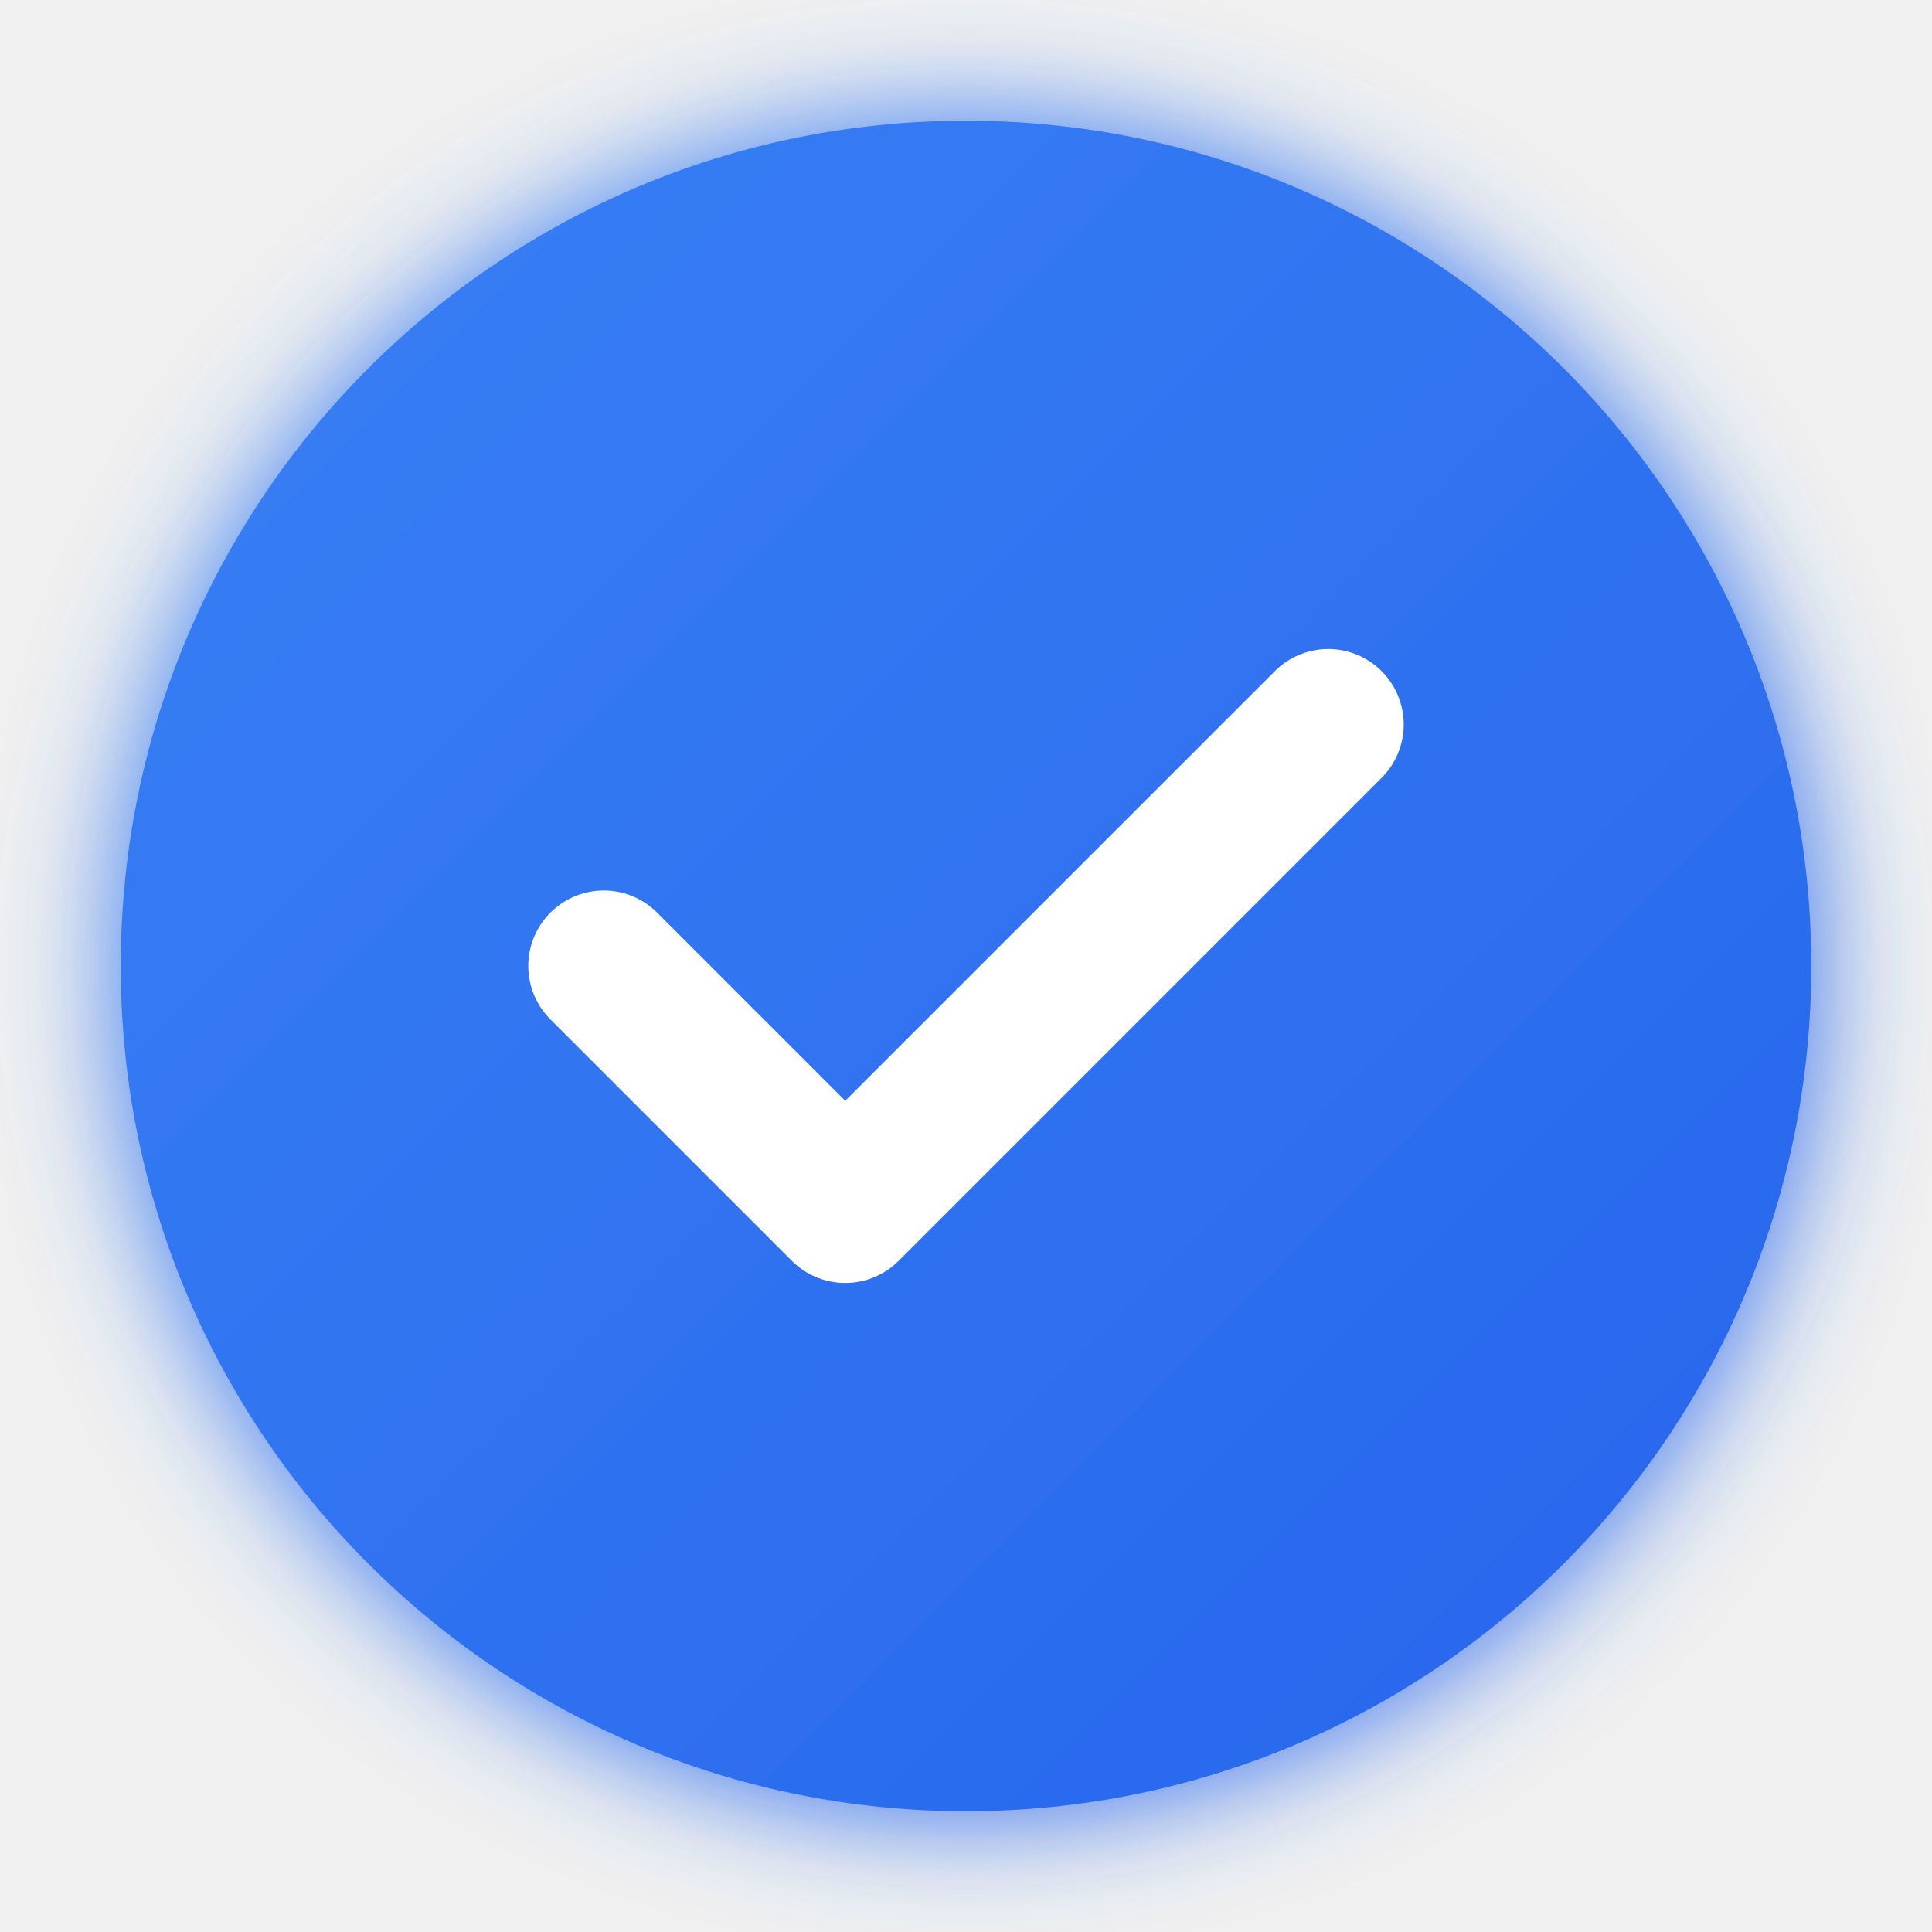
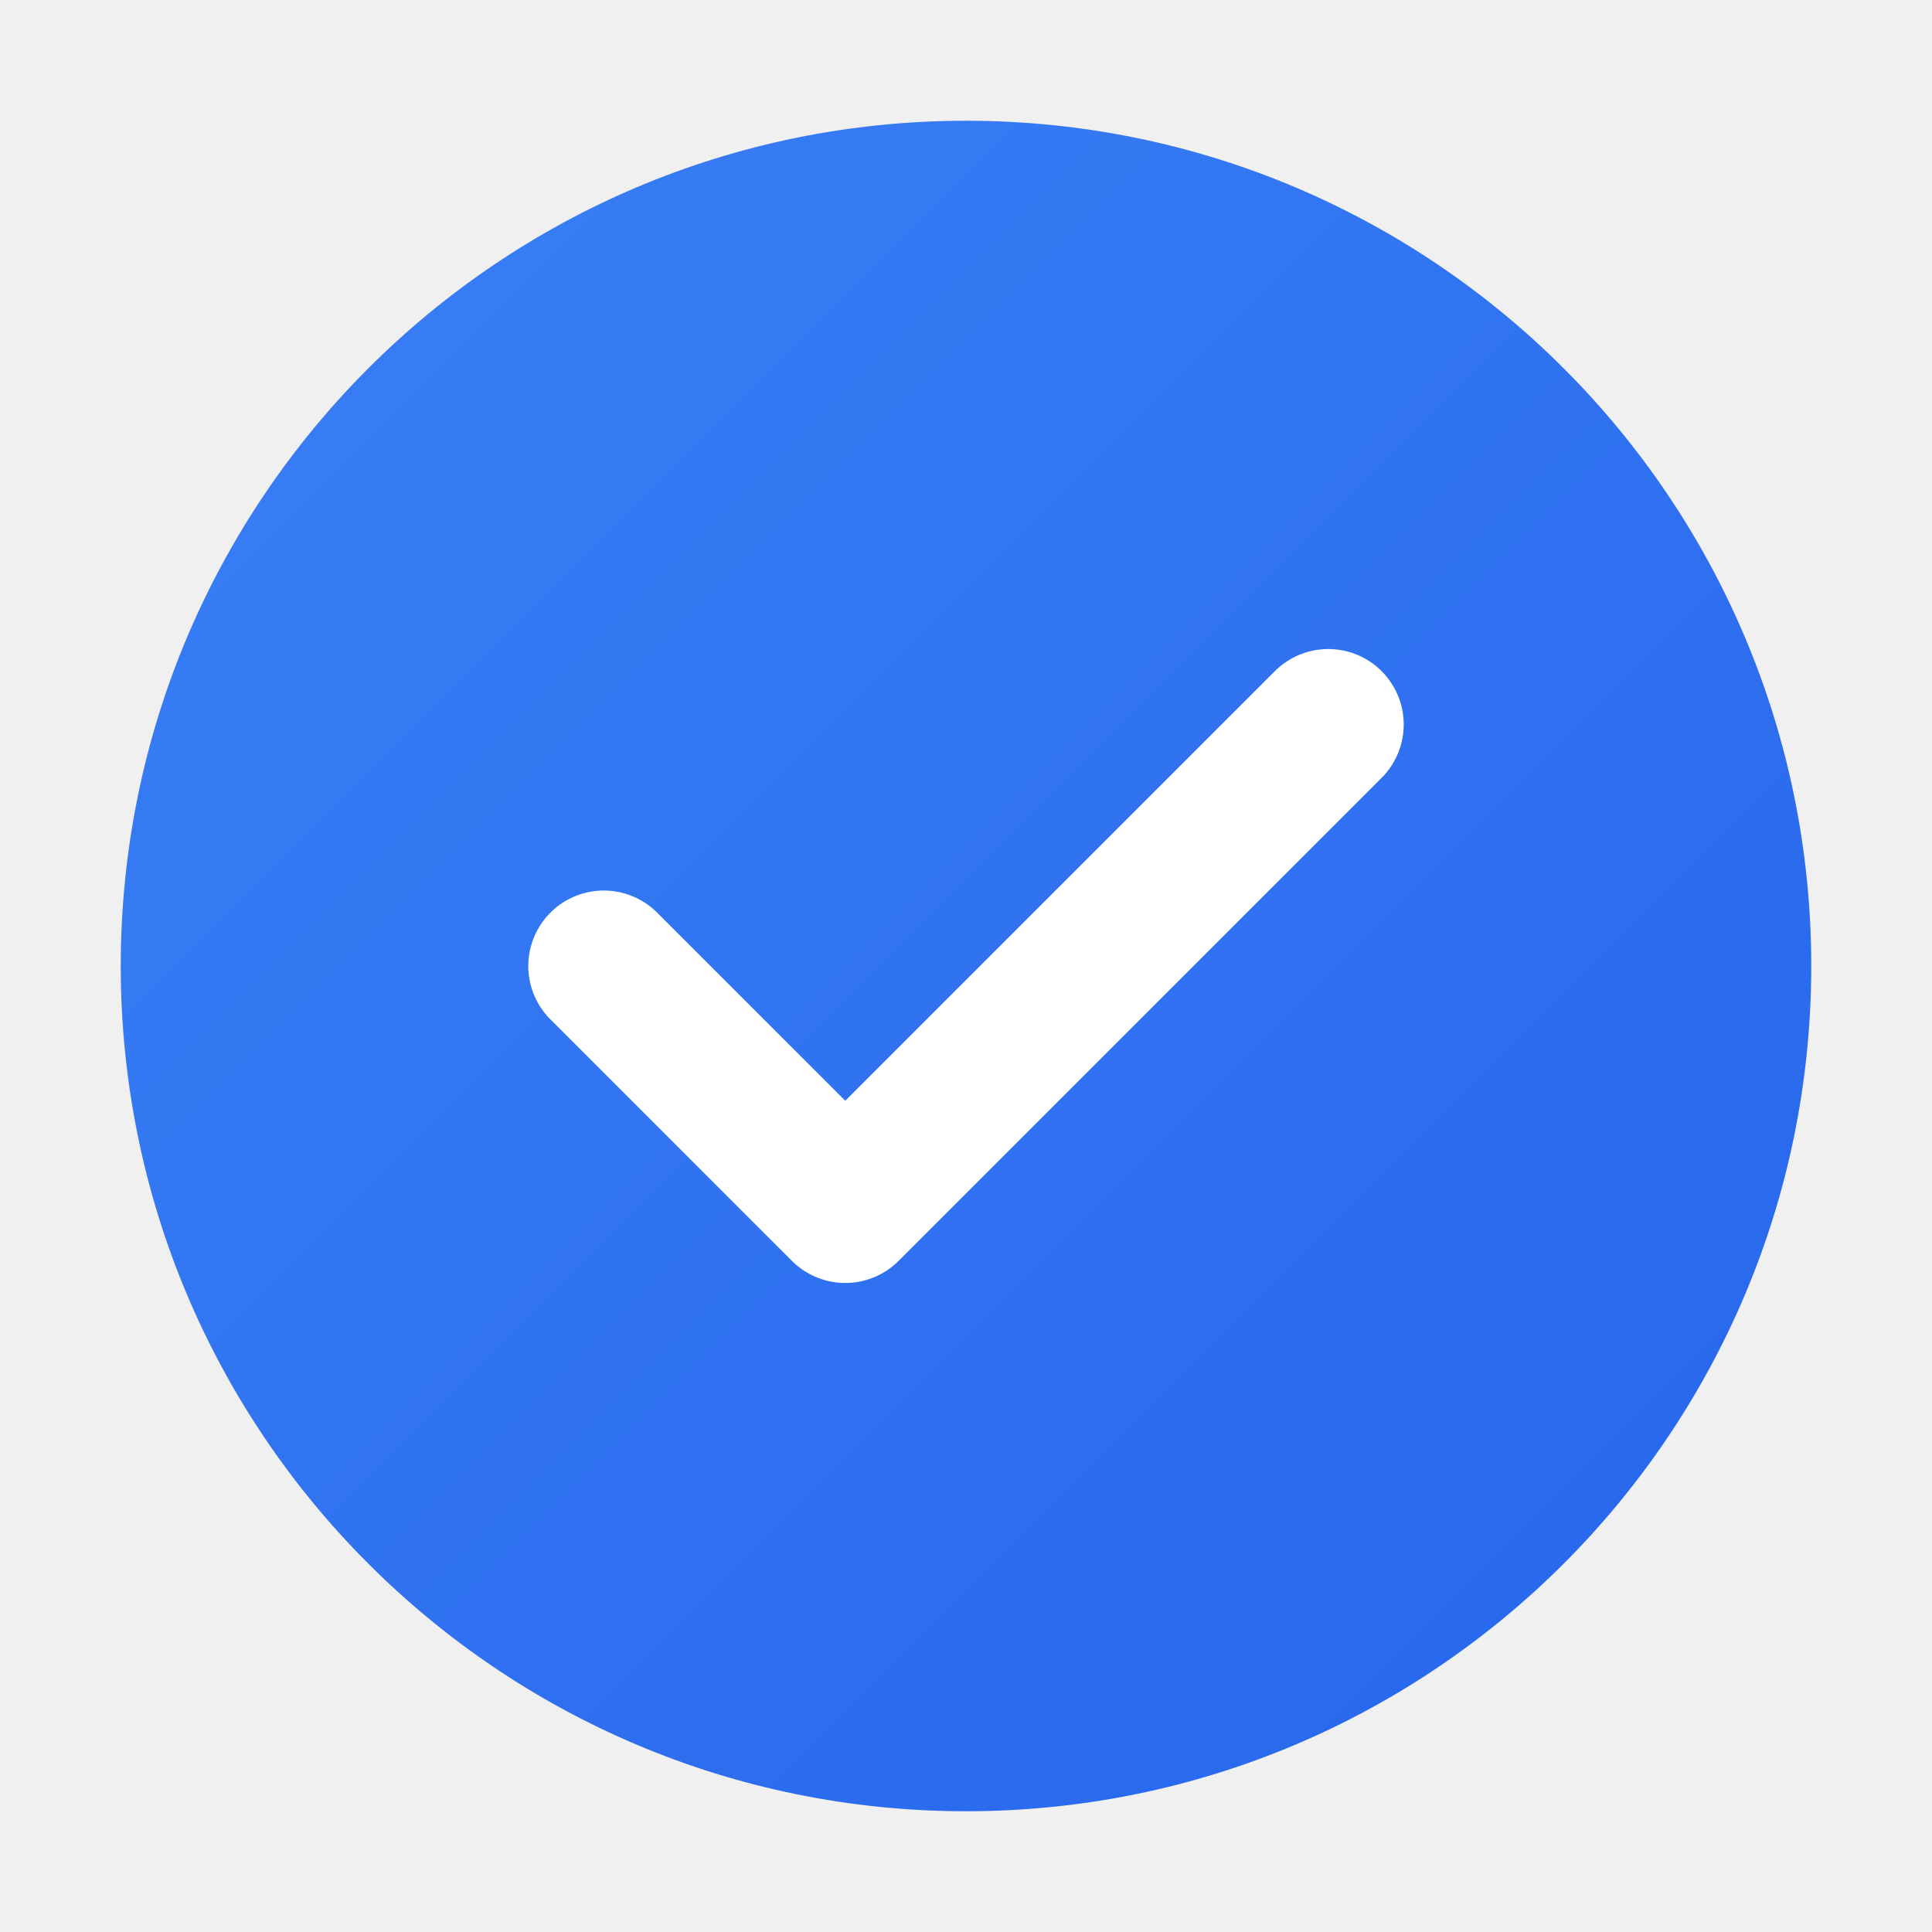
<svg xmlns="http://www.w3.org/2000/svg" width="32" height="32" viewBox="0 0 32 32" fill="none">
  <defs>
    <linearGradient id="gradient" x1="0" y1="0" x2="32" y2="32" gradientUnits="userSpaceOnUse">
      <stop offset="0%" stop-color="#3B82F6" />
      <stop offset="100%" stop-color="#2563EB" />
    </linearGradient>
-     <filter id="glow" x="-20%" y="-20%" width="140%" height="140%">
-       <feGaussianBlur stdDeviation="1" result="blur" />
-       <feComposite in="SourceGraphic" in2="blur" operator="over" />
-     </filter>
  </defs>
-   <circle cx="16" cy="16" r="14" fill="url(#gradient)" filter="url(#glow)" />
+   <circle cx="16" cy="16" r="14" fill="url(#gradient)" />
  <path d="M10 16L14 20L22 12" stroke="white" stroke-width="2.5" stroke-linecap="round" stroke-linejoin="round" />
-   <style>
-         @keyframes draw {
-             0% {
-                 stroke-dasharray: 0 100;
-                 stroke-dashoffset: 100;
-             }
-             100% {
-                 stroke-dasharray: 100 0;
-                 stroke-dashoffset: 0;
-             }
-         }
-         path {
-             stroke-dasharray: 100;
-             stroke-dashoffset: 0;
-             animation: draw 1.2s ease-in-out forwards;
-         }
-     </style>
</svg>
